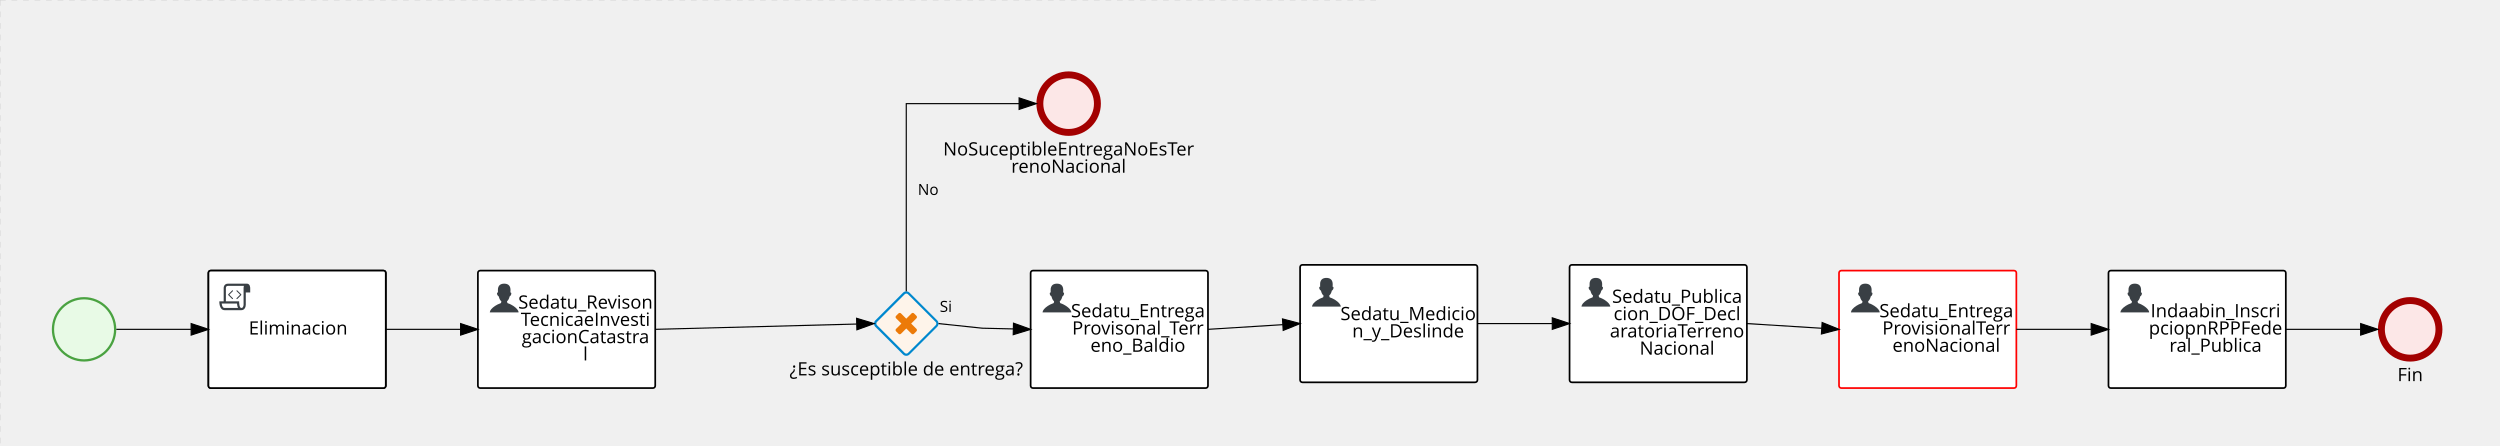
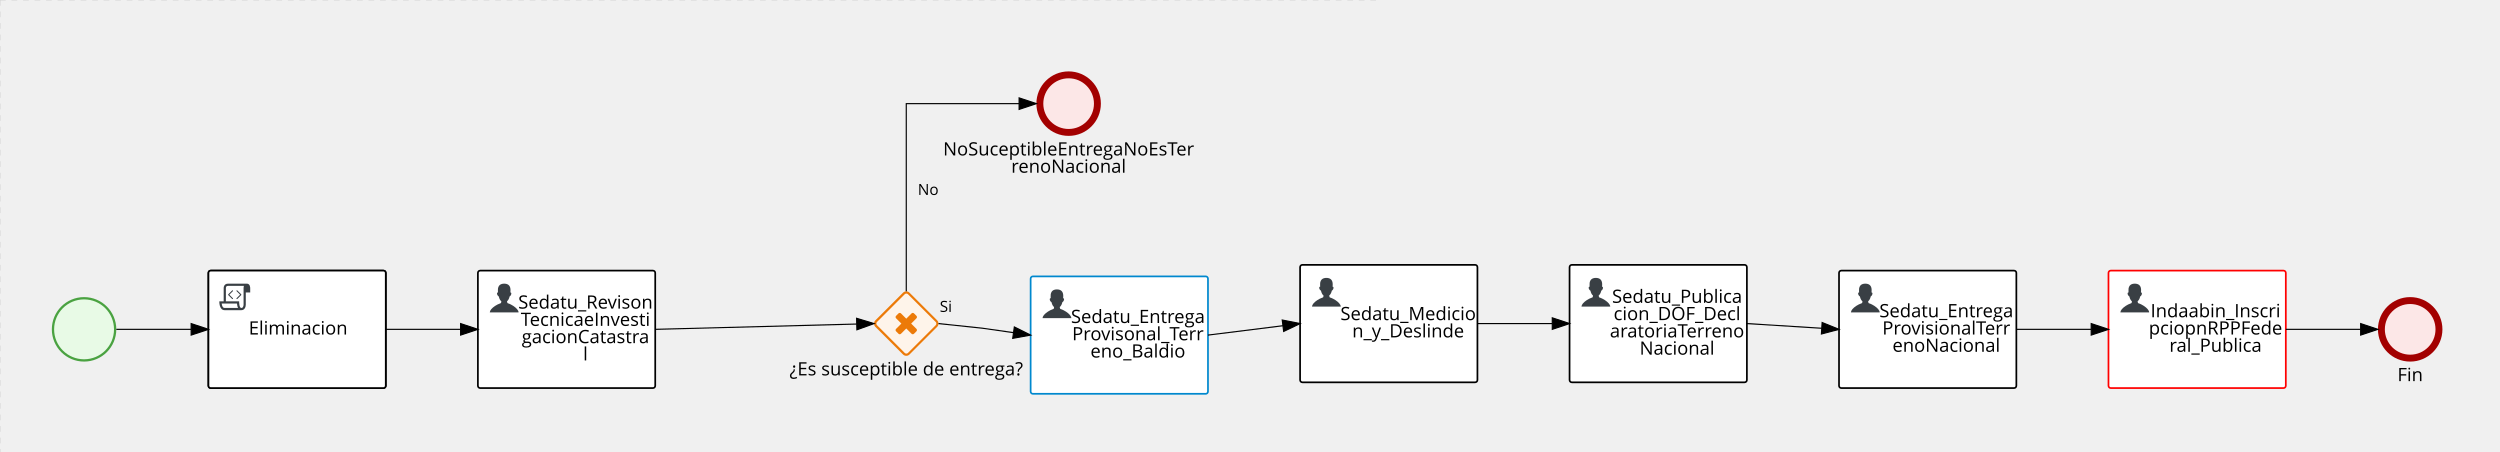
- <svg xmlns="http://www.w3.org/2000/svg" version="1.1" width="2171" height="387" viewBox="0 0 2171 387">
+ <svg xmlns="http://www.w3.org/2000/svg" version="1.1" width="2171" height="392" viewBox="0 0 2171 392">
  <defs />
  <g transform="matrix(1,0,0,1,0,0)">
    <g>
      <g>
        <g>
          <path fill="none" stroke="#d3d3d3" paint-order="fill stroke markers" d=" M 0 0 L 1200 0" stroke-miterlimit="10" stroke-opacity="0.8" stroke-dasharray="5" />
        </g>
        <g>
          <path fill="none" stroke="#d3d3d3" paint-order="fill stroke markers" d=" M 0 0 L 0 800" stroke-miterlimit="10" stroke-opacity="0.8" stroke-dasharray="5" />
        </g>
      </g>
      <g id="_8FF0A43F-6382-45C9-BA72-5A724DCAC5A2" bpmn2nodeid="_8FF0A43F-6382-45C9-BA72-5A724DCAC5A2" transform="matrix(1,0,0,1,1363,230)">
        <g>
          <path fill="none" stroke="none" />
        </g>
        <g transform="matrix(1,0,0,1,0,0)">
          <path fill="#ffffff" stroke="none" id="_8FF0A43F-6382-45C9-BA72-5A724DCAC5A2?shapeType=BACKGROUND" paint-order="stroke fill markers" d=" M 2 0 L 152 0 L 152 0 A 2 2 0 0 1 154 2 L 154 100 L 154 100 A 2 2 0 0 1 152 102 L 2 102 L 2 102 A 2 2 0 0 1 0 100 L 0 2 L 0 2 A 2 2 0 0 1 2 0 Z" />
        </g>
        <g transform="matrix(1,0,0,1,0,0)">
          <path fill="none" stroke="rgb(0,0,0)" id="_8FF0A43F-6382-45C9-BA72-5A724DCAC5A2?shapeType=BORDER&amp;renderType=STROKE" paint-order="fill stroke markers" d=" M 2 0 L 152 0 L 152 0 A 2 2 0 0 1 154 2 L 154 100 L 154 100 A 2 2 0 0 1 152 102 L 2 102 L 2 102 A 2 2 0 0 1 0 100 L 0 2 L 0 2 A 2 2 0 0 1 2 0 Z" stroke-miterlimit="10" stroke-width="1.5" stroke-dasharray="" />
        </g>
        <g>
          <g transform="matrix(0.06,0,0,0.06,9.4,9.4)">
            <g transform="matrix(1,0,0,1,0,0)">
              <path fill="#393f44" stroke="none" id="_8FF0A43F-6382-45C9-BA72-5A724DCAC5A2_task__JrCX__gE2q" paint-order="stroke fill markers" d=" M 0 0 M 16 445.21 C 16 440.869 18.784 431.129 22.001 424.217 C 35.768 394.64 77.283 359.28 129 333.084 C 144.516 325.224 157.347 319.964 167.807 317.174 C 171.932 316.074 175.729 314.414 176.525 313.363 C 178.894 310.234 180.914 302.908 181.727 294.5 L 182.5 286.5 L 178.507 283.455 C 166.303 274.146 154.284 251.678 148.04 226.5 C 145.611 216.707 145.056 215.462 142.984 215.158 C 141.703 214.97 138.083 212.243 134.939 209.099 C 123.233 197.393 116.891 177.376 121.44 166.49 C 123.002 162.751 128.155 159.01 131.75 159.004 C 134.448 159 134.471 158.603 132.914 138.788 C 130.927 113.496 134.279 92.265 143.132 74.076 C 152.232 55.38 167.569 42.882 189.049 36.66 C 210.203 30.532 237.797 30.532 258.951 36.66 C 300.042 48.563 318.958 83.806 314.955 141 C 314.32 150.075 313.624 157.788 313.409 158.14 C 313.194 158.493 314.575 159.073 316.479 159.43 C 328.929 161.766 330.986 177.018 321.496 196.621 C 316.903 206.109 309.357 214.508 304.817 215.185 C 303.023 215.453 302.293 217.146 299.943 226.5 C 296.659 239.567 294.474 245.305 287.948 257.995 C 282.491 268.606 273.035 281.109 268.108 284.229 L 264.871 286.278 L 265.518 292.889 C 266.345 301.33 268.639 309.871 270.877 312.837 C 272.067 314.415 275.002 315.79 280.063 317.139 C 291.069 320.075 303.617 325.274 321 334.102 C 369.815 358.891 410.848 393.758 425.032 422.5 C 429.07 430.682 432 440.232 432 445.21 L 432 448 L 224 448 L 16 448 L 16 445.21 Z" />
            </g>
          </g>
        </g>
        <g transform="matrix(1,0,0,1,4.04,13.68)">
          <g transform="matrix(0.04,0,0,0.04,63.36,69.12)">
            <g transform="matrix(1,0,0,1,0,0)">
              <path fill="none" stroke="none" />
            </g>
            <g transform="matrix(1,0,0,1,0,0)">
              <path fill="none" stroke="none" />
            </g>
          </g>
        </g>
        <g transform="matrix(1,0,0,1,35,21)">
          <text fill="#000000" stroke="none" font-family="Open Sans" font-size="12pt" font-style="normal" font-weight="normal" text-decoration="normal" x="58.355" y="12" text-anchor="middle" dominant-baseline="alphabetic">Sedatu_Publica </text>
          <text fill="#000000" stroke="none" font-family="Open Sans" font-size="12pt" font-style="normal" font-weight="normal" text-decoration="normal" x="58.355" y="27" text-anchor="middle" dominant-baseline="alphabetic"> cion_DOF_Decl </text>
          <text fill="#000000" stroke="none" font-family="Open Sans" font-size="12pt" font-style="normal" font-weight="normal" text-decoration="normal" x="58.355" y="42" text-anchor="middle" dominant-baseline="alphabetic">aratoriaTerreno</text>
          <text fill="#000000" stroke="none" font-family="Open Sans" font-size="12pt" font-style="normal" font-weight="normal" text-decoration="normal" x="58.355" y="57" text-anchor="middle" dominant-baseline="alphabetic">      Nacional      </text>
        </g>
      </g>
      <g id="_F657E1F0-E25D-414C-A22B-355D2860B07C" bpmn2nodeid="_F657E1F0-E25D-414C-A22B-355D2860B07C" transform="matrix(1,0,0,1,900,62)">
        <g>
          <path fill="none" stroke="none" />
        </g>
        <g transform="matrix(0.125,0,0,0.125,0,0)">
          <g transform="matrix(1,0,0,1,0,0)">
            <path fill="#fce7e7" stroke="none" id="_F657E1F0-E25D-414C-A22B-355D2860B07C?shapeType=BACKGROUND" paint-order="stroke fill markers" d=" M 0 0 M 444 224 C 444 263.9 434.2 300.8 414.4 334.5 C 394.7 368.2 368 394.9 334.4 414.5 C 300.8 434.1 263.9 444 224 444 C 184.1 444 147.2 434.2 113.5 414.4 C 79.8 394.7 53.1 368 33.5 334.4 C 13.9 300.8 4 263.9 4 224 C 4 184.1 13.8 147.2 33.6 113.5 C 53.4 79.8 80.1 53.1 113.6 33.5 C 147.1 13.9 184.1 4 224 4 C 263.9 4 300.8 13.8 334.5 33.6 C 368.2 53.4 394.9 80.1 414.5 113.6 C 434.1 147.1 444 184.1 444 224 Z" />
          </g>
          <g>
            <g transform="matrix(1,0,0,1,0,0)">
              <g transform="matrix(1,0,0,1,0,0)">
                <path fill="#a30000" stroke="none" id="_F657E1F0-E25D-414C-A22B-355D2860B07C?shapeType=BORDER&amp;renderType=FILL" paint-order="stroke fill markers" d=" M 0 0 M 224 0 C 100.3 0 0 100.3 0 224 C 0 347.7 100.3 448 224 448 C 347.7 448 448 347.7 448 224 C 448 100.3 347.7 0 224 0 Z M 0 0 M 224 400 C 126.8 400 48 321.2 48 224 C 48 126.8 126.8 48 224 48 C 321.2 48 400 126.8 400 224 C 400 321.2 321.2 400 224 400 Z" />
              </g>
            </g>
          </g>
        </g>
        <g transform="matrix(1,0,0,1,-80.98438,61)">
          <text fill="#000000" stroke="none" font-family="Open Sans" font-size="12pt" font-style="normal" font-weight="normal" text-decoration="normal" x="108.984" y="12" text-anchor="middle" dominant-baseline="alphabetic">NoSuceptibleEntregaNoEsTer</text>
          <text fill="#000000" stroke="none" font-family="Open Sans" font-size="12pt" font-style="normal" font-weight="normal" text-decoration="normal" x="108.984" y="27" text-anchor="middle" dominant-baseline="alphabetic">              renoNacional              </text>
        </g>
      </g>
      <g id="_2652C81C-3B0A-4F57-AE74-74FB26818996" bpmn2nodeid="_2652C81C-3B0A-4F57-AE74-74FB26818996" transform="matrix(1,0,0,1,1831,235)">
        <g>
          <path fill="none" stroke="none" />
        </g>
        <g transform="matrix(1,0,0,1,0,0)">
          <path fill="#ffffff" stroke="none" id="_2652C81C-3B0A-4F57-AE74-74FB26818996?shapeType=BACKGROUND" paint-order="stroke fill markers" d=" M 2 0 L 152 0 L 152 0 A 2 2 0 0 1 154 2 L 154 100 L 154 100 A 2 2 0 0 1 152 102 L 2 102 L 2 102 A 2 2 0 0 1 0 100 L 0 2 L 0 2 A 2 2 0 0 1 2 0 Z" />
        </g>
        <g transform="matrix(1,0,0,1,0,0)">
-           <path fill="none" stroke="rgb(0,0,0)" id="_2652C81C-3B0A-4F57-AE74-74FB26818996?shapeType=BORDER&amp;renderType=STROKE" paint-order="fill stroke markers" d=" M 2 0 L 152 0 L 152 0 A 2 2 0 0 1 154 2 L 154 100 L 154 100 A 2 2 0 0 1 152 102 L 2 102 L 2 102 A 2 2 0 0 1 0 100 L 0 2 L 0 2 A 2 2 0 0 1 2 0 Z" stroke-miterlimit="10" stroke-width="1.5" stroke-dasharray="" />
+           <path fill="none" stroke="rgb(255,0,0)" id="_2652C81C-3B0A-4F57-AE74-74FB26818996?shapeType=BORDER&amp;renderType=STROKE" paint-order="fill stroke markers" d=" M 2 0 L 152 0 L 152 0 A 2 2 0 0 1 154 2 L 154 100 L 154 100 A 2 2 0 0 1 152 102 L 2 102 L 2 102 A 2 2 0 0 1 0 100 L 0 2 L 0 2 A 2 2 0 0 1 2 0 Z" stroke-miterlimit="10" stroke-width="1.5" stroke-dasharray="" />
        </g>
        <g>
          <g transform="matrix(0.06,0,0,0.06,9.4,9.4)">
            <g transform="matrix(1,0,0,1,0,0)">
              <path fill="#393f44" stroke="none" id="_2652C81C-3B0A-4F57-AE74-74FB26818996_task__JrCX__gE2q" paint-order="stroke fill markers" d=" M 0 0 M 16 445.21 C 16 440.869 18.784 431.129 22.001 424.217 C 35.768 394.64 77.283 359.28 129 333.084 C 144.516 325.224 157.347 319.964 167.807 317.174 C 171.932 316.074 175.729 314.414 176.525 313.363 C 178.894 310.234 180.914 302.908 181.727 294.5 L 182.5 286.5 L 178.507 283.455 C 166.303 274.146 154.284 251.678 148.04 226.5 C 145.611 216.707 145.056 215.462 142.984 215.158 C 141.703 214.97 138.083 212.243 134.939 209.099 C 123.233 197.393 116.891 177.376 121.44 166.49 C 123.002 162.751 128.155 159.01 131.75 159.004 C 134.448 159 134.471 158.603 132.914 138.788 C 130.927 113.496 134.279 92.265 143.132 74.076 C 152.232 55.38 167.569 42.882 189.049 36.66 C 210.203 30.532 237.797 30.532 258.951 36.66 C 300.042 48.563 318.958 83.806 314.955 141 C 314.32 150.075 313.624 157.788 313.409 158.14 C 313.194 158.493 314.575 159.073 316.479 159.43 C 328.929 161.766 330.986 177.018 321.496 196.621 C 316.903 206.109 309.357 214.508 304.817 215.185 C 303.023 215.453 302.293 217.146 299.943 226.5 C 296.659 239.567 294.474 245.305 287.948 257.995 C 282.491 268.606 273.035 281.109 268.108 284.229 L 264.871 286.278 L 265.518 292.889 C 266.345 301.33 268.639 309.871 270.877 312.837 C 272.067 314.415 275.002 315.79 280.063 317.139 C 291.069 320.075 303.617 325.274 321 334.102 C 369.815 358.891 410.848 393.758 425.032 422.5 C 429.07 430.682 432 440.232 432 445.21 L 432 448 L 224 448 L 16 448 L 16 445.21 Z" />
            </g>
          </g>
        </g>
        <g transform="matrix(1,0,0,1,4.04,13.68)">
          <g transform="matrix(0.04,0,0,0.04,63.36,69.12)">
            <g transform="matrix(1,0,0,1,0,0)">
              <path fill="none" stroke="none" />
            </g>
            <g transform="matrix(1,0,0,1,0,0)">
              <path fill="none" stroke="none" />
            </g>
          </g>
        </g>
        <g transform="matrix(1,0,0,1,35,28.5)">
          <text fill="#000000" stroke="none" font-family="Open Sans" font-size="12pt" font-style="normal" font-weight="normal" text-decoration="normal" x="57.965" y="12" text-anchor="middle" dominant-baseline="alphabetic">Indaabin_Inscri </text>
          <text fill="#000000" stroke="none" font-family="Open Sans" font-size="12pt" font-style="normal" font-weight="normal" text-decoration="normal" x="57.965" y="27" text-anchor="middle" dominant-baseline="alphabetic">pciopnRPPFede</text>
          <text fill="#000000" stroke="none" font-family="Open Sans" font-size="12pt" font-style="normal" font-weight="normal" text-decoration="normal" x="57.965" y="42" text-anchor="middle" dominant-baseline="alphabetic">    ral_Publica     </text>
        </g>
      </g>
      <g id="_5F080FB6-3F86-4CF3-AA23-848221DFFB02" bpmn2nodeid="_5F080FB6-3F86-4CF3-AA23-848221DFFB02" transform="matrix(1,0,0,1,2065,258)">
        <g>
          <path fill="none" stroke="none" />
        </g>
        <g transform="matrix(0.125,0,0,0.125,0,0)">
          <g transform="matrix(1,0,0,1,0,0)">
            <path fill="#fce7e7" stroke="none" id="_5F080FB6-3F86-4CF3-AA23-848221DFFB02?shapeType=BACKGROUND" paint-order="stroke fill markers" d=" M 0 0 M 444 224 C 444 263.9 434.2 300.8 414.4 334.5 C 394.7 368.2 368 394.9 334.4 414.5 C 300.8 434.1 263.9 444 224 444 C 184.1 444 147.2 434.2 113.5 414.4 C 79.8 394.7 53.1 368 33.5 334.4 C 13.9 300.8 4 263.9 4 224 C 4 184.1 13.8 147.2 33.6 113.5 C 53.4 79.8 80.1 53.1 113.6 33.5 C 147.1 13.9 184.1 4 224 4 C 263.9 4 300.8 13.8 334.5 33.6 C 368.2 53.4 394.9 80.1 414.5 113.6 C 434.1 147.1 444 184.1 444 224 Z" />
          </g>
          <g>
            <g transform="matrix(1,0,0,1,0,0)">
              <g transform="matrix(1,0,0,1,0,0)">
                <path fill="#a30000" stroke="none" id="_5F080FB6-3F86-4CF3-AA23-848221DFFB02?shapeType=BORDER&amp;renderType=FILL" paint-order="stroke fill markers" d=" M 0 0 M 224 0 C 100.3 0 0 100.3 0 224 C 0 347.7 100.3 448 224 448 C 347.7 448 448 347.7 448 224 C 448 100.3 347.7 0 224 0 Z M 0 0 M 224 400 C 126.8 400 48 321.2 48 224 C 48 126.8 126.8 48 224 48 C 321.2 48 400 126.8 400 224 C 400 321.2 321.2 400 224 400 Z" />
              </g>
            </g>
          </g>
        </g>
        <g transform="matrix(1,0,0,1,16.9375,61)">
          <text fill="#000000" stroke="none" font-family="Open Sans" font-size="12pt" font-style="normal" font-weight="normal" text-decoration="normal" x="11.062" y="12" text-anchor="middle" dominant-baseline="alphabetic">Fin</text>
        </g>
      </g>
      <g id="_A2AA6A26-D961-4B0E-9096-768F3CEE48E3" bpmn2nodeid="_A2AA6A26-D961-4B0E-9096-768F3CEE48E3" transform="matrix(1,0,0,1,415,235)">
        <g>
          <path fill="none" stroke="none" />
        </g>
        <g transform="matrix(1,0,0,1,0,0)">
          <path fill="#ffffff" stroke="none" id="_A2AA6A26-D961-4B0E-9096-768F3CEE48E3?shapeType=BACKGROUND" paint-order="stroke fill markers" d=" M 2 0 L 152 0 L 152 0 A 2 2 0 0 1 154 2 L 154 100 L 154 100 A 2 2 0 0 1 152 102 L 2 102 L 2 102 A 2 2 0 0 1 0 100 L 0 2 L 0 2 A 2 2 0 0 1 2 0 Z" />
        </g>
        <g transform="matrix(1,0,0,1,0,0)">
          <path fill="none" stroke="rgb(0,0,0)" id="_A2AA6A26-D961-4B0E-9096-768F3CEE48E3?shapeType=BORDER&amp;renderType=STROKE" paint-order="fill stroke markers" d=" M 2 0 L 152 0 L 152 0 A 2 2 0 0 1 154 2 L 154 100 L 154 100 A 2 2 0 0 1 152 102 L 2 102 L 2 102 A 2 2 0 0 1 0 100 L 0 2 L 0 2 A 2 2 0 0 1 2 0 Z" stroke-miterlimit="10" stroke-width="1.5" stroke-dasharray="" />
        </g>
        <g>
          <g transform="matrix(0.06,0,0,0.06,9.4,9.4)">
            <g transform="matrix(1,0,0,1,0,0)">
              <path fill="#393f44" stroke="none" id="_A2AA6A26-D961-4B0E-9096-768F3CEE48E3_task__JrCX__gE2q" paint-order="stroke fill markers" d=" M 0 0 M 16 445.21 C 16 440.869 18.784 431.129 22.001 424.217 C 35.768 394.64 77.283 359.28 129 333.084 C 144.516 325.224 157.347 319.964 167.807 317.174 C 171.932 316.074 175.729 314.414 176.525 313.363 C 178.894 310.234 180.914 302.908 181.727 294.5 L 182.5 286.5 L 178.507 283.455 C 166.303 274.146 154.284 251.678 148.04 226.5 C 145.611 216.707 145.056 215.462 142.984 215.158 C 141.703 214.97 138.083 212.243 134.939 209.099 C 123.233 197.393 116.891 177.376 121.44 166.49 C 123.002 162.751 128.155 159.01 131.75 159.004 C 134.448 159 134.471 158.603 132.914 138.788 C 130.927 113.496 134.279 92.265 143.132 74.076 C 152.232 55.38 167.569 42.882 189.049 36.66 C 210.203 30.532 237.797 30.532 258.951 36.66 C 300.042 48.563 318.958 83.806 314.955 141 C 314.32 150.075 313.624 157.788 313.409 158.14 C 313.194 158.493 314.575 159.073 316.479 159.43 C 328.929 161.766 330.986 177.018 321.496 196.621 C 316.903 206.109 309.357 214.508 304.817 215.185 C 303.023 215.453 302.293 217.146 299.943 226.5 C 296.659 239.567 294.474 245.305 287.948 257.995 C 282.491 268.606 273.035 281.109 268.108 284.229 L 264.871 286.278 L 265.518 292.889 C 266.345 301.33 268.639 309.871 270.877 312.837 C 272.067 314.415 275.002 315.79 280.063 317.139 C 291.069 320.075 303.617 325.274 321 334.102 C 369.815 358.891 410.848 393.758 425.032 422.5 C 429.07 430.682 432 440.232 432 445.21 L 432 448 L 224 448 L 16 448 L 16 445.21 Z" />
            </g>
          </g>
        </g>
        <g transform="matrix(1,0,0,1,4.04,13.68)">
          <g transform="matrix(0.04,0,0,0.04,63.36,69.12)">
            <g transform="matrix(1,0,0,1,0,0)">
              <path fill="none" stroke="none" />
            </g>
            <g transform="matrix(1,0,0,1,0,0)">
              <path fill="none" stroke="none" />
            </g>
          </g>
        </g>
        <g transform="matrix(1,0,0,1,35,21)">
          <text fill="#000000" stroke="none" font-family="Open Sans" font-size="12pt" font-style="normal" font-weight="normal" text-decoration="normal" x="58.414" y="12" text-anchor="middle" dominant-baseline="alphabetic">Sedatu_Revison</text>
          <text fill="#000000" stroke="none" font-family="Open Sans" font-size="12pt" font-style="normal" font-weight="normal" text-decoration="normal" x="58.414" y="27" text-anchor="middle" dominant-baseline="alphabetic">TecnicaeInvesti </text>
          <text fill="#000000" stroke="none" font-family="Open Sans" font-size="12pt" font-style="normal" font-weight="normal" text-decoration="normal" x="58.414" y="42" text-anchor="middle" dominant-baseline="alphabetic">gacionCatastra </text>
          <text fill="#000000" stroke="none" font-family="Open Sans" font-size="12pt" font-style="normal" font-weight="normal" text-decoration="normal" x="58.414" y="57" text-anchor="middle" dominant-baseline="alphabetic">             l              </text>
        </g>
      </g>
-       <g id="_B5F4F070-4E8F-462E-9679-84021734B52C" bpmn2nodeid="_B5F4F070-4E8F-462E-9679-84021734B52C" transform="matrix(1,0,0,1,895,235)">
+       <g id="_B5F4F070-4E8F-462E-9679-84021734B52C" bpmn2nodeid="_B5F4F070-4E8F-462E-9679-84021734B52C" transform="matrix(1,0,0,1,895,240)">
        <g>
          <path fill="none" stroke="none" />
        </g>
        <g transform="matrix(1,0,0,1,0,0)">
          <path fill="#ffffff" stroke="none" id="_B5F4F070-4E8F-462E-9679-84021734B52C?shapeType=BACKGROUND" paint-order="stroke fill markers" d=" M 2 0 L 152 0 L 152 0 A 2 2 0 0 1 154 2 L 154 100 L 154 100 A 2 2 0 0 1 152 102 L 2 102 L 2 102 A 2 2 0 0 1 0 100 L 0 2 L 0 2 A 2 2 0 0 1 2 0 Z" />
        </g>
        <g transform="matrix(1,0,0,1,0,0)">
-           <path fill="none" stroke="rgb(0,0,0)" id="_B5F4F070-4E8F-462E-9679-84021734B52C?shapeType=BORDER&amp;renderType=STROKE" paint-order="fill stroke markers" d=" M 2 0 L 152 0 L 152 0 A 2 2 0 0 1 154 2 L 154 100 L 154 100 A 2 2 0 0 1 152 102 L 2 102 L 2 102 A 2 2 0 0 1 0 100 L 0 2 L 0 2 A 2 2 0 0 1 2 0 Z" stroke-miterlimit="10" stroke-width="1.5" stroke-dasharray="" />
+           <path fill="none" stroke="rgb(0,136,206)" id="_B5F4F070-4E8F-462E-9679-84021734B52C?shapeType=BORDER&amp;renderType=STROKE" paint-order="fill stroke markers" d=" M 2 0 L 152 0 L 152 0 A 2 2 0 0 1 154 2 L 154 100 L 154 100 A 2 2 0 0 1 152 102 L 2 102 L 2 102 A 2 2 0 0 1 0 100 L 0 2 L 0 2 A 2 2 0 0 1 2 0 Z" stroke-miterlimit="10" stroke-width="1.5" stroke-dasharray="" />
        </g>
        <g>
          <g transform="matrix(0.06,0,0,0.06,9.4,9.4)">
            <g transform="matrix(1,0,0,1,0,0)">
              <path fill="#393f44" stroke="none" id="_B5F4F070-4E8F-462E-9679-84021734B52C_task__JrCX__gE2q" paint-order="stroke fill markers" d=" M 0 0 M 16 445.21 C 16 440.869 18.784 431.129 22.001 424.217 C 35.768 394.64 77.283 359.28 129 333.084 C 144.516 325.224 157.347 319.964 167.807 317.174 C 171.932 316.074 175.729 314.414 176.525 313.363 C 178.894 310.234 180.914 302.908 181.727 294.5 L 182.5 286.5 L 178.507 283.455 C 166.303 274.146 154.284 251.678 148.04 226.5 C 145.611 216.707 145.056 215.462 142.984 215.158 C 141.703 214.97 138.083 212.243 134.939 209.099 C 123.233 197.393 116.891 177.376 121.44 166.49 C 123.002 162.751 128.155 159.01 131.75 159.004 C 134.448 159 134.471 158.603 132.914 138.788 C 130.927 113.496 134.279 92.265 143.132 74.076 C 152.232 55.38 167.569 42.882 189.049 36.66 C 210.203 30.532 237.797 30.532 258.951 36.66 C 300.042 48.563 318.958 83.806 314.955 141 C 314.32 150.075 313.624 157.788 313.409 158.14 C 313.194 158.493 314.575 159.073 316.479 159.43 C 328.929 161.766 330.986 177.018 321.496 196.621 C 316.903 206.109 309.357 214.508 304.817 215.185 C 303.023 215.453 302.293 217.146 299.943 226.5 C 296.659 239.567 294.474 245.305 287.948 257.995 C 282.491 268.606 273.035 281.109 268.108 284.229 L 264.871 286.278 L 265.518 292.889 C 266.345 301.33 268.639 309.871 270.877 312.837 C 272.067 314.415 275.002 315.79 280.063 317.139 C 291.069 320.075 303.617 325.274 321 334.102 C 369.815 358.891 410.848 393.758 425.032 422.5 C 429.07 430.682 432 440.232 432 445.21 L 432 448 L 224 448 L 16 448 L 16 445.21 Z" />
            </g>
          </g>
        </g>
        <g transform="matrix(1,0,0,1,4.04,13.68)">
          <g transform="matrix(0.04,0,0,0.04,63.36,69.12)">
            <g transform="matrix(1,0,0,1,0,0)">
              <path fill="none" stroke="none" />
            </g>
            <g transform="matrix(1,0,0,1,0,0)">
              <path fill="none" stroke="none" />
            </g>
          </g>
        </g>
        <g transform="matrix(1,0,0,1,35,28.5)">
          <text fill="#000000" stroke="none" font-family="Open Sans" font-size="12pt" font-style="normal" font-weight="normal" text-decoration="normal" x="58.16" y="12" text-anchor="middle" dominant-baseline="alphabetic">Sedatu_Entrega</text>
          <text fill="#000000" stroke="none" font-family="Open Sans" font-size="12pt" font-style="normal" font-weight="normal" text-decoration="normal" x="58.16" y="27" text-anchor="middle" dominant-baseline="alphabetic">Provisonal_Terr</text>
          <text fill="#000000" stroke="none" font-family="Open Sans" font-size="12pt" font-style="normal" font-weight="normal" text-decoration="normal" x="58.16" y="42" text-anchor="middle" dominant-baseline="alphabetic">    eno_Baldio    </text>
        </g>
      </g>
      <g id="_67E6EC67-04C4-44F7-8063-492E1B0615BB" bpmn2nodeid="_67E6EC67-04C4-44F7-8063-492E1B0615BB" transform="matrix(1,0,0,1,759,253)">
        <g>
          <path fill="none" stroke="none" />
        </g>
        <g transform="matrix(0.125,0,0,0.125,0,0)">
          <g transform="matrix(1,0,0,1,0,0)">
            <path fill="#fef4ea" stroke="none" id="_67E6EC67-04C4-44F7-8063-492E1B0615BB?shapeType=BACKGROUND" paint-order="stroke fill markers" d=" M 0 0 M 224.4 4.3 C 216.4 4.3 208.4 7.3 202.3 13.4 L 13.5 202.2 C 1.3 214.4 1.3 234.2 13.5 246.4 L 202.2 435.1 C 208.3 441.2 216.4 444.2 224.3 444.2 C 232.2 444.2 240.3 441.2 246.4 435.1 L 435.1 246.4 C 447.3 234.2 447.3 214.4 435.1 202.2 L 246.5 13.4 C 240.4 7.3 232.4 4.3 224.4 4.3 L 224.4 4.3 Z" />
          </g>
          <g>
            <g transform="matrix(1,0,0,1,0,0)">
              <g transform="matrix(1,0,0,1,0,0)">
-                 <path fill="rgb(0,136,206)" stroke="none" id="_67E6EC67-04C4-44F7-8063-492E1B0615BB?shapeType=BORDER&amp;renderType=FILL" paint-order="stroke fill markers" d=" M 0 0 M 20.8 212.7 L 213.3 20.2 C 219.6 13.9 229.7 13.9 235.9 20.2 L 428.4 212.7 C 434.7 219 434.7 229.1 428.4 235.3 L 235.9 427.8 C 229.6 434.1 219.5 434.1 213.3 427.8 L 20.8 235.3 C 14.5 229.1 14.5 218.9 20.8 212.7 L 20.8 212.7 Z M 0 0 M 0 224 C 0 232.1 3.1 240.3 9.3 246.5 L 201.5 438.7 C 213.9 451.1 234.1 451.1 246.5 438.7 L 438.7 246.5 C 444.9 240.3 448 232.1 448 224 C 448 215.9 444.9 207.7 438.7 201.5 L 246.5 9.3 C 234.1 -3.1 213.9 -3.1 201.5 9.3 L 9.3 201.5 C 3.1 207.7 0 215.9 0 224 L 0 224 Z" />
+                 <path fill="rgb(236,122,8)" stroke="none" id="_67E6EC67-04C4-44F7-8063-492E1B0615BB?shapeType=BORDER&amp;renderType=FILL" paint-order="stroke fill markers" d=" M 0 0 M 20.8 212.7 L 213.3 20.2 C 219.6 13.9 229.7 13.9 235.9 20.2 L 428.4 212.7 C 434.7 219 434.7 229.1 428.4 235.3 L 235.9 427.8 C 229.6 434.1 219.5 434.1 213.3 427.8 L 20.8 235.3 C 14.5 229.1 14.5 218.9 20.8 212.7 L 20.8 212.7 Z M 0 0 M 0 224 C 0 232.1 3.1 240.3 9.3 246.5 L 201.5 438.7 C 213.9 451.1 234.1 451.1 246.5 438.7 L 438.7 246.5 C 444.9 240.3 448 232.1 448 224 C 448 215.9 444.9 207.7 438.7 201.5 L 246.5 9.3 C 234.1 -3.1 213.9 -3.1 201.5 9.3 L 9.3 201.5 C 3.1 207.7 0 215.9 0 224 L 0 224 Z" />
              </g>
            </g>
          </g>
          <g>
            <g transform="matrix(1,0,0,1,0,0)">
              <g transform="matrix(1,0,0,1,0,0)">
                <path fill="#ec7a08" stroke="none" id="_67E6EC67-04C4-44F7-8063-492E1B0615BB_exclusive" paint-order="stroke fill markers" d=" M 0 0 M 298.2 269.2 C 298.2 272.6 297.1 275.3 294.7 277.7 L 277.7 294.7 C 275.3 297.1 272.6 298.2 269.2 298.2 C 265.8 298.2 263.1 297.1 260.7 294.7 L 224 258 L 187.2 294.8 C 184.8 297.2 182.1 298.3 178.7 298.3 C 175.3 298.3 172.6 297.2 170.2 294.8 L 153.2 277.8 C 150.8 275.4 149.7 272.7 149.7 269.3 C 149.7 265.9 150.8 263.2 153.2 260.8 L 190 224 L 153.2 187.2 C 150.8 184.8 149.7 182 149.7 178.7 C 149.7 175.3 150.8 172.5 153.2 170.2 L 170.2 153.2 C 172.6 150.8 175.3 149.7 178.7 149.7 C 182.1 149.7 184.8 150.8 187.2 153.2 L 224 190 L 260.8 153.2 C 263.2 150.8 265.9 149.7 269.3 149.7 C 272.7 149.7 275.4 150.8 277.8 153.2 L 294.8 170.2 C 297.2 172.5 298.3 175.3 298.3 178.7 C 298.3 182 297.2 184.8 294.8 187.2 L 258 224 L 294.8 260.8 C 297.1 263.1 298.2 265.9 298.2 269.2 Z" />
              </g>
            </g>
          </g>
        </g>
        <g transform="matrix(1,0,0,1,-73.41016,61)">
          <text fill="#000000" stroke="none" font-family="Open Sans" font-size="12pt" font-style="normal" font-weight="normal" text-decoration="normal" x="101.41" y="12" text-anchor="middle" dominant-baseline="alphabetic">¿Es susceptible de entrega?</text>
        </g>
      </g>
      <g id="_E7CACB29-BD10-435C-A16A-18ADB375356E" bpmn2nodeid="_E7CACB29-BD10-435C-A16A-18ADB375356E" transform="matrix(1,0,0,1,1129,230)">
        <g>
          <path fill="none" stroke="none" />
        </g>
        <g transform="matrix(1,0,0,1,0,0)">
          <path fill="#ffffff" stroke="none" id="_E7CACB29-BD10-435C-A16A-18ADB375356E?shapeType=BACKGROUND" paint-order="stroke fill markers" d=" M 2 0 L 152 0 L 152 0 A 2 2 0 0 1 154 2 L 154 100 L 154 100 A 2 2 0 0 1 152 102 L 2 102 L 2 102 A 2 2 0 0 1 0 100 L 0 2 L 0 2 A 2 2 0 0 1 2 0 Z" />
        </g>
        <g transform="matrix(1,0,0,1,0,0)">
          <path fill="none" stroke="rgb(0,0,0)" id="_E7CACB29-BD10-435C-A16A-18ADB375356E?shapeType=BORDER&amp;renderType=STROKE" paint-order="fill stroke markers" d=" M 2 0 L 152 0 L 152 0 A 2 2 0 0 1 154 2 L 154 100 L 154 100 A 2 2 0 0 1 152 102 L 2 102 L 2 102 A 2 2 0 0 1 0 100 L 0 2 L 0 2 A 2 2 0 0 1 2 0 Z" stroke-miterlimit="10" stroke-width="1.5" stroke-dasharray="" />
        </g>
        <g>
          <g transform="matrix(0.06,0,0,0.06,9.4,9.4)">
            <g transform="matrix(1,0,0,1,0,0)">
              <path fill="#393f44" stroke="none" id="_E7CACB29-BD10-435C-A16A-18ADB375356E_task__JrCX__gE2q" paint-order="stroke fill markers" d=" M 0 0 M 16 445.21 C 16 440.869 18.784 431.129 22.001 424.217 C 35.768 394.64 77.283 359.28 129 333.084 C 144.516 325.224 157.347 319.964 167.807 317.174 C 171.932 316.074 175.729 314.414 176.525 313.363 C 178.894 310.234 180.914 302.908 181.727 294.5 L 182.5 286.5 L 178.507 283.455 C 166.303 274.146 154.284 251.678 148.04 226.5 C 145.611 216.707 145.056 215.462 142.984 215.158 C 141.703 214.97 138.083 212.243 134.939 209.099 C 123.233 197.393 116.891 177.376 121.44 166.49 C 123.002 162.751 128.155 159.01 131.75 159.004 C 134.448 159 134.471 158.603 132.914 138.788 C 130.927 113.496 134.279 92.265 143.132 74.076 C 152.232 55.38 167.569 42.882 189.049 36.66 C 210.203 30.532 237.797 30.532 258.951 36.66 C 300.042 48.563 318.958 83.806 314.955 141 C 314.32 150.075 313.624 157.788 313.409 158.14 C 313.194 158.493 314.575 159.073 316.479 159.43 C 328.929 161.766 330.986 177.018 321.496 196.621 C 316.903 206.109 309.357 214.508 304.817 215.185 C 303.023 215.453 302.293 217.146 299.943 226.5 C 296.659 239.567 294.474 245.305 287.948 257.995 C 282.491 268.606 273.035 281.109 268.108 284.229 L 264.871 286.278 L 265.518 292.889 C 266.345 301.33 268.639 309.871 270.877 312.837 C 272.067 314.415 275.002 315.79 280.063 317.139 C 291.069 320.075 303.617 325.274 321 334.102 C 369.815 358.891 410.848 393.758 425.032 422.5 C 429.07 430.682 432 440.232 432 445.21 L 432 448 L 224 448 L 16 448 L 16 445.21 Z" />
            </g>
          </g>
        </g>
        <g transform="matrix(1,0,0,1,4.04,13.68)">
          <g transform="matrix(0.04,0,0,0.04,63.36,69.12)">
            <g transform="matrix(1,0,0,1,0,0)">
              <path fill="none" stroke="none" />
            </g>
            <g transform="matrix(1,0,0,1,0,0)">
              <path fill="none" stroke="none" />
            </g>
          </g>
        </g>
        <g transform="matrix(1,0,0,1,35,36)">
          <text fill="#000000" stroke="none" font-family="Open Sans" font-size="12pt" font-style="normal" font-weight="normal" text-decoration="normal" x="58.852" y="12" text-anchor="middle" dominant-baseline="alphabetic">Sedatu_Medicio</text>
          <text fill="#000000" stroke="none" font-family="Open Sans" font-size="12pt" font-style="normal" font-weight="normal" text-decoration="normal" x="58.852" y="27" text-anchor="middle" dominant-baseline="alphabetic">  n_y_Deslinde   </text>
        </g>
      </g>
      <g id="_46555990-BA23-4DF4-93FD-519519213578" bpmn2nodeid="_46555990-BA23-4DF4-93FD-519519213578" transform="matrix(1,0,0,1,1597,235)">
        <g>
          <path fill="none" stroke="none" />
        </g>
        <g transform="matrix(1,0,0,1,0,0)">
          <path fill="#ffffff" stroke="none" id="_46555990-BA23-4DF4-93FD-519519213578?shapeType=BACKGROUND" paint-order="stroke fill markers" d=" M 2 0 L 152 0 L 152 0 A 2 2 0 0 1 154 2 L 154 100 L 154 100 A 2 2 0 0 1 152 102 L 2 102 L 2 102 A 2 2 0 0 1 0 100 L 0 2 L 0 2 A 2 2 0 0 1 2 0 Z" />
        </g>
        <g transform="matrix(1,0,0,1,0,0)">
-           <path fill="none" stroke="rgb(255,0,0)" id="_46555990-BA23-4DF4-93FD-519519213578?shapeType=BORDER&amp;renderType=STROKE" paint-order="fill stroke markers" d=" M 2 0 L 152 0 L 152 0 A 2 2 0 0 1 154 2 L 154 100 L 154 100 A 2 2 0 0 1 152 102 L 2 102 L 2 102 A 2 2 0 0 1 0 100 L 0 2 L 0 2 A 2 2 0 0 1 2 0 Z" stroke-miterlimit="10" stroke-width="1.5" stroke-dasharray="" />
+           <path fill="none" stroke="rgb(0,0,0)" id="_46555990-BA23-4DF4-93FD-519519213578?shapeType=BORDER&amp;renderType=STROKE" paint-order="fill stroke markers" d=" M 2 0 L 152 0 L 152 0 A 2 2 0 0 1 154 2 L 154 100 L 154 100 A 2 2 0 0 1 152 102 L 2 102 L 2 102 A 2 2 0 0 1 0 100 L 0 2 L 0 2 A 2 2 0 0 1 2 0 Z" stroke-miterlimit="10" stroke-width="1.5" stroke-dasharray="" />
        </g>
        <g>
          <g transform="matrix(0.06,0,0,0.06,9.4,9.4)">
            <g transform="matrix(1,0,0,1,0,0)">
              <path fill="#393f44" stroke="none" id="_46555990-BA23-4DF4-93FD-519519213578_task__JrCX__gE2q" paint-order="stroke fill markers" d=" M 0 0 M 16 445.21 C 16 440.869 18.784 431.129 22.001 424.217 C 35.768 394.64 77.283 359.28 129 333.084 C 144.516 325.224 157.347 319.964 167.807 317.174 C 171.932 316.074 175.729 314.414 176.525 313.363 C 178.894 310.234 180.914 302.908 181.727 294.5 L 182.5 286.5 L 178.507 283.455 C 166.303 274.146 154.284 251.678 148.04 226.5 C 145.611 216.707 145.056 215.462 142.984 215.158 C 141.703 214.97 138.083 212.243 134.939 209.099 C 123.233 197.393 116.891 177.376 121.44 166.49 C 123.002 162.751 128.155 159.01 131.75 159.004 C 134.448 159 134.471 158.603 132.914 138.788 C 130.927 113.496 134.279 92.265 143.132 74.076 C 152.232 55.38 167.569 42.882 189.049 36.66 C 210.203 30.532 237.797 30.532 258.951 36.66 C 300.042 48.563 318.958 83.806 314.955 141 C 314.32 150.075 313.624 157.788 313.409 158.14 C 313.194 158.493 314.575 159.073 316.479 159.43 C 328.929 161.766 330.986 177.018 321.496 196.621 C 316.903 206.109 309.357 214.508 304.817 215.185 C 303.023 215.453 302.293 217.146 299.943 226.5 C 296.659 239.567 294.474 245.305 287.948 257.995 C 282.491 268.606 273.035 281.109 268.108 284.229 L 264.871 286.278 L 265.518 292.889 C 266.345 301.33 268.639 309.871 270.877 312.837 C 272.067 314.415 275.002 315.79 280.063 317.139 C 291.069 320.075 303.617 325.274 321 334.102 C 369.815 358.891 410.848 393.758 425.032 422.5 C 429.07 430.682 432 440.232 432 445.21 L 432 448 L 224 448 L 16 448 L 16 445.21 Z" />
            </g>
          </g>
        </g>
        <g transform="matrix(1,0,0,1,4.04,13.68)">
          <g transform="matrix(0.04,0,0,0.04,63.36,69.12)">
            <g transform="matrix(1,0,0,1,0,0)">
              <path fill="none" stroke="none" />
            </g>
            <g transform="matrix(1,0,0,1,0,0)">
              <path fill="none" stroke="none" />
            </g>
          </g>
        </g>
        <g transform="matrix(1,0,0,1,35,28.5)">
          <text fill="#000000" stroke="none" font-family="Open Sans" font-size="12pt" font-style="normal" font-weight="normal" text-decoration="normal" x="58.16" y="12" text-anchor="middle" dominant-baseline="alphabetic">Sedatu_Entrega</text>
          <text fill="#000000" stroke="none" font-family="Open Sans" font-size="12pt" font-style="normal" font-weight="normal" text-decoration="normal" x="58.16" y="27" text-anchor="middle" dominant-baseline="alphabetic">ProvisionalTerr </text>
          <text fill="#000000" stroke="none" font-family="Open Sans" font-size="12pt" font-style="normal" font-weight="normal" text-decoration="normal" x="58.16" y="42" text-anchor="middle" dominant-baseline="alphabetic">  enoNacional   </text>
        </g>
      </g>
      <g id="_C1A7E222-AB9D-4696-9E21-A1FD12459640" bpmn2nodeid="_C1A7E222-AB9D-4696-9E21-A1FD12459640" transform="matrix(1,0,0,1,181,235)">
        <g>
          <path fill="none" stroke="none" />
        </g>
        <g transform="matrix(1,0,0,1,0,0)">
          <path fill="#ffffff" stroke="none" id="_C1A7E222-AB9D-4696-9E21-A1FD12459640?shapeType=BACKGROUND" paint-order="stroke fill markers" d=" M 2 0 L 152 0 L 152 0 A 2 2 0 0 1 154 2 L 154 100 L 154 100 A 2 2 0 0 1 152 102 L 2 102 L 2 102 A 2 2 0 0 1 0 100 L 0 2 L 0 2 A 2 2 0 0 1 2 0 Z" />
        </g>
        <g transform="matrix(1,0,0,1,0,0)">
          <path fill="none" stroke="rgb(0,0,0)" id="_C1A7E222-AB9D-4696-9E21-A1FD12459640?shapeType=BORDER&amp;renderType=STROKE" paint-order="fill stroke markers" d=" M 2 0 L 152 0 L 152 0 A 2 2 0 0 1 154 2 L 154 100 L 154 100 A 2 2 0 0 1 152 102 L 2 102 L 2 102 A 2 2 0 0 1 0 100 L 0 2 L 0 2 A 2 2 0 0 1 2 0 Z" stroke-miterlimit="10" stroke-width="1.5" stroke-dasharray="" />
        </g>
        <g>
          <g transform="matrix(0.06,0,0,0.06,9.4,9.4)">
            <g transform="matrix(1,0,0,1,0,0)">
              <path fill="#393f44" stroke="none" id="_C1A7E222-AB9D-4696-9E21-A1FD12459640_task__JrCX__gE2q" paint-order="stroke fill markers" d=" M 0 0 M 16 445.21 C 16 440.869 18.784 431.129 22.001 424.217 C 35.768 394.64 77.283 359.28 129 333.084 C 144.516 325.224 157.347 319.964 167.807 317.174 C 171.932 316.074 175.729 314.414 176.525 313.363 C 178.894 310.234 180.914 302.908 181.727 294.5 L 182.5 286.5 L 178.507 283.455 C 166.303 274.146 154.284 251.678 148.04 226.5 C 145.611 216.707 145.056 215.462 142.984 215.158 C 141.703 214.97 138.083 212.243 134.939 209.099 C 123.233 197.393 116.891 177.376 121.44 166.49 C 123.002 162.751 128.155 159.01 131.75 159.004 C 134.448 159 134.471 158.603 132.914 138.788 C 130.927 113.496 134.279 92.265 143.132 74.076 C 152.232 55.38 167.569 42.882 189.049 36.66 C 210.203 30.532 237.797 30.532 258.951 36.66 C 300.042 48.563 318.958 83.806 314.955 141 C 314.32 150.075 313.624 157.788 313.409 158.14 C 313.194 158.493 314.575 159.073 316.479 159.43 C 328.929 161.766 330.986 177.018 321.496 196.621 C 316.903 206.109 309.357 214.508 304.817 215.185 C 303.023 215.453 302.293 217.146 299.943 226.5 C 296.659 239.567 294.474 245.305 287.948 257.995 C 282.491 268.606 273.035 281.109 268.108 284.229 L 264.871 286.278 L 265.518 292.889 C 266.345 301.33 268.639 309.871 270.877 312.837 C 272.067 314.415 275.002 315.79 280.063 317.139 C 291.069 320.075 303.617 325.274 321 334.102 C 369.815 358.891 410.848 393.758 425.032 422.5 C 429.07 430.682 432 440.232 432 445.21 L 432 448 L 224 448 L 16 448 L 16 445.21 Z" />
            </g>
          </g>
        </g>
        <g transform="matrix(1,0,0,1,4.04,13.68)">
          <g transform="matrix(0.04,0,0,0.04,63.36,69.12)">
            <g transform="matrix(1,0,0,1,0,0)">
              <path fill="none" stroke="none" />
            </g>
            <g transform="matrix(1,0,0,1,0,0)">
              <path fill="none" stroke="none" />
            </g>
          </g>
        </g>
        <g transform="matrix(1,0,0,1,35,28.5)">
          <text fill="#000000" stroke="none" font-family="Open Sans" font-size="12pt" font-style="normal" font-weight="normal" text-decoration="normal" x="58.367" y="12" text-anchor="middle" dominant-baseline="alphabetic">SolicitudEntreg </text>
          <text fill="#000000" stroke="none" font-family="Open Sans" font-size="12pt" font-style="normal" font-weight="normal" text-decoration="normal" x="58.367" y="27" text-anchor="middle" dominant-baseline="alphabetic">aTerrenosNacio</text>
          <text fill="#000000" stroke="none" font-family="Open Sans" font-size="12pt" font-style="normal" font-weight="normal" text-decoration="normal" x="58.367" y="42" text-anchor="middle" dominant-baseline="alphabetic">         nales          </text>
        </g>
      </g>
      <g id="_257670AB-9712-44E4-BC0F-1A981BE80758" bpmn2nodeid="_257670AB-9712-44E4-BC0F-1A981BE80758">
        <g>
          <path fill="none" stroke="#000000" paint-order="fill stroke markers" d=" M 335 286 L 400 286" stroke-miterlimit="10" stroke-dasharray="" />
        </g>
        <g transform="matrix(1,0,0,1,335,286)" />
        <g transform="matrix(6.123233995736766e-17,1,-1,6.123233995736766e-17,415,281)">
          <path fill="#000000" stroke="#000000" paint-order="fill stroke markers" d=" M 10 15 L 0 15 L 5 0 Z" stroke-miterlimit="10" stroke-dasharray="" />
        </g>
        <g transform="matrix(1,0,0,1,335,276)" />
      </g>
      <g transform="matrix(1,0,0,1,900,62)" />
      <g transform="matrix(1,0,0,1,2065,258)" />
      <g transform="matrix(1,0,0,1,415,235)" />
-       <g transform="matrix(1,0,0,1,895,235)" />
      <g transform="matrix(1,0,0,1,1597,235)" />
      <g transform="matrix(1,0,0,1,181,235)" />
      <g id="_BD1D2AF8-A295-4450-887F-DDDDDC207F2A" bpmn2nodeid="_BD1D2AF8-A295-4450-887F-DDDDDC207F2A" transform="matrix(1,0,0,1,45,258)">
        <g>
          <path fill="none" stroke="none" />
        </g>
        <g transform="matrix(0.125,0,0,0.125,0,0)">
          <g transform="matrix(1,0,0,1,0,0)">
            <path fill="#e8fae6" stroke="none" id="_BD1D2AF8-A295-4450-887F-DDDDDC207F2A?shapeType=BACKGROUND" paint-order="stroke fill markers" d=" M 0 0 M 444 224 C 444 263.9 434.2 300.8 414.4 334.5 C 394.7 368.2 368 394.9 334.4 414.5 C 300.8 434.1 263.9 444 224 444 C 184.1 444 147.2 434.2 113.5 414.4 C 79.8 394.7 53.1 368 33.5 334.4 C 13.9 300.8 4 263.9 4 224 C 4 184.1 13.8 147.2 33.6 113.5 C 53.4 79.8 80.1 53.1 113.6 33.5 C 147.1 13.9 184.1 4 224 4 C 263.9 4 300.8 13.8 334.5 33.6 C 368.2 53.4 394.9 80.1 414.5 113.6 C 434.1 147.1 444 184.1 444 224 Z" />
          </g>
          <g>
            <g transform="matrix(1,0,0,1,0,0)">
              <g transform="matrix(1,0,0,1,0,0)">
                <path fill="rgb(74,162,65)" stroke="none" id="_BD1D2AF8-A295-4450-887F-DDDDDC207F2A?shapeType=BORDER&amp;renderType=FILL" paint-order="stroke fill markers" d=" M 0 0 M 224 0 C 100.3 0 0 100.3 0 224 C 0 347.7 100.3 448 224 448 C 347.7 448 448 347.7 448 224 C 448 100.3 347.7 0 224 0 Z M 0 0 M 224 432 C 109.1 432 16 338.9 16 224 C 16 109.1 109.1 16 224 16 C 338.9 16 432 109.1 432 224 C 432 338.9 338.9 432 224 432 Z" />
              </g>
            </g>
          </g>
        </g>
        <g transform="matrix(1,0,0,1,28,61)" />
      </g>
      <g id="_610097D1-DCB1-49A0-BD8D-9ADC3A794179" bpmn2nodeid="_610097D1-DCB1-49A0-BD8D-9ADC3A794179" transform="matrix(1,0,0,1,181,235)">
        <g>
          <path fill="none" stroke="none" />
        </g>
        <g transform="matrix(1,0,0,1,0,0)">
          <path fill="#ffffff" stroke="none" id="_610097D1-DCB1-49A0-BD8D-9ADC3A794179?shapeType=BACKGROUND" paint-order="stroke fill markers" d=" M 2 0 L 152 0 L 152 0 A 2 2 0 0 1 154 2 L 154 100 L 154 100 A 2 2 0 0 1 152 102 L 2 102 L 2 102 A 2 2 0 0 1 0 100 L 0 2 L 0 2 A 2 2 0 0 1 2 0 Z" />
        </g>
        <g transform="matrix(1,0,0,1,0,0)">
          <path fill="none" stroke="rgb(0,0,0)" id="_610097D1-DCB1-49A0-BD8D-9ADC3A794179?shapeType=BORDER&amp;renderType=STROKE" paint-order="fill stroke markers" d=" M 2 0 L 152 0 L 152 0 A 2 2 0 0 1 154 2 L 154 100 L 154 100 A 2 2 0 0 1 152 102 L 2 102 L 2 102 A 2 2 0 0 1 0 100 L 0 2 L 0 2 A 2 2 0 0 1 2 0 Z" stroke-miterlimit="10" stroke-width="1.5" stroke-dasharray="" />
        </g>
        <g>
          <g transform="matrix(0.06,0,0,0.06,9.4,9.4)">
            <g transform="matrix(1,0,0,1,0,0)">
              <path fill="#393f44" stroke="none" id="_610097D1-DCB1-49A0-BD8D-9ADC3A794179_task__T703__3wNP" paint-order="stroke fill markers" d=" M 0 0 M 197.3 130.2 C 194.4 127.3 189.6 127.3 186.7 130.2 L 130.2 186.7 C 127.3 189.6 127.3 194.4 130.2 197.3 L 186.7 253.8 C 188.1 255.3 190.1 256 192 256 C 193.9 256 195.9 255.3 197.3 253.7 C 200.2 250.8 200.2 246 197.3 243.1 L 146.2 192 L 197.3 140.8 C 200.2 137.9 200.2 133.1 197.3 130.2 Z" />
            </g>
            <g transform="matrix(1,0,0,1,0,0)">
              <path fill="#393f44" stroke="none" id="_610097D1-DCB1-49A0-BD8D-9ADC3A794179_task__T703__gqkB" paint-order="stroke fill markers" d=" M 0 0 M 261.3 130.2 C 258.4 127.3 253.6 127.3 250.7 130.2 C 247.8 133.1 247.8 137.9 250.7 140.8 L 301.8 191.9 L 250.7 243 C 247.8 245.9 247.8 250.7 250.7 253.6 C 252.1 255.3 254.1 256 256 256 C 257.9 256 259.9 255.3 261.3 253.8 L 317.8 197.3 C 320.7 194.4 320.7 189.6 317.8 186.7 L 261.3 130.2 Z" />
            </g>
            <g transform="matrix(1,0,0,1,0,0)">
              <path fill="#393f44" stroke="none" id="_610097D1-DCB1-49A0-BD8D-9ADC3A794179_task__T703__x19X" paint-order="stroke fill markers" d=" M 0 0 M 400 32 C 400 32 152.8 32 128 32 C 62 32 64 96 64 96 L 64 288 L 1 288 C 1 288 -4 416 78 416 L 320 416 C 368 416 384 368 384 336 C 384 314.2 384 224.4 384 160 L 448 160 L 448 96 C 448 96 449 32 400 32 Z M 0 0 M 78 383.9 C 68.5 383.9 61.6 381.1 55.5 374.9 C 43.4 362.4 37.5 339.6 34.9 320 L 256.9 320 C 257.1 322.7 257.3 325.4 257.6 328.2 C 260 351.6 264.7 370.1 271.9 383.9 L 78 383.9 L 78 383.9 Z M 0 0 M 352 336 C 352 345.9 349.6 360.3 342.9 371 C 337.2 380.1 330.4 384 320 384 C 285 384 288 288 288 288 L 96 288 L 96 96 L 96 95.9 L 96 95.1 C 96 90.6 97.6 78.3 104.7 71.2 C 106.5 69.4 111.9 64 128 64 L 356.5 64 C 354.4 72.8 352.8 81.8 352.2 89.9 C 352.2 90.5 352.1 91.1 352.1 91.7 C 352.1 92 352.1 92.3 352.1 92.6 C 352 94.8 352 96 352 96 L 352 160 L 352 336 Z" />
            </g>
          </g>
        </g>
        <g transform="matrix(1,0,0,1,35,43.5)">
          <text fill="#000000" stroke="none" font-family="Open Sans" font-size="12pt" font-style="normal" font-weight="normal" text-decoration="normal" x="42.895" y="12" text-anchor="middle" dominant-baseline="alphabetic">Eliminacion</text>
        </g>
      </g>
      <g transform="matrix(1,0,0,1,181,235)" />
      <g id="_01184ACB-60ED-4C3A-B42A-4BD8858C24F7" bpmn2nodeid="_01184ACB-60ED-4C3A-B42A-4BD8858C24F7">
        <g>
          <path fill="none" stroke="#000000" paint-order="fill stroke markers" d=" M 101 286 L 166 286" stroke-miterlimit="10" stroke-dasharray="" />
        </g>
        <g transform="matrix(1,0,0,1,101,286)" />
        <g transform="matrix(6.123233995736766e-17,1,-1,6.123233995736766e-17,181,281)">
          <path fill="#000000" stroke="#000000" paint-order="fill stroke markers" d=" M 10 15 L 0 15 L 5 0 Z" stroke-miterlimit="10" stroke-dasharray="" />
        </g>
        <g transform="matrix(1,0,0,1,101,276)" />
      </g>
      <g transform="matrix(1,0,0,1,45,258)" />
-       <g id="_AE5C3344-8FDD-4492-AB14-617A3BBB9AD2" bpmn2nodeid="_AE5C3344-8FDD-4492-AB14-617A3BBB9AD2">
-         <g>
-           <path fill="none" stroke="#000000" paint-order="fill stroke markers" d=" M 1049 286 L 1114.029 281.936" stroke-miterlimit="10" stroke-dasharray="" />
-         </g>
-         <g transform="matrix(1,0,0,1,1049,286)" />
-         <g transform="matrix(0.06237829,0.9980526,-0.9980526,0.06237829,1128.688,276.0097)">
-           <path fill="#000000" stroke="#000000" paint-order="fill stroke markers" d=" M 10 15 L 0 15 L 5 0 Z" stroke-miterlimit="10" stroke-dasharray="" />
-         </g>
-         <g transform="matrix(1,0,0,1,1049.624,273.5195)" />
-       </g>
      <g transform="matrix(1,0,0,1,1129,230)" />
      <g id="_0AA0940E-70AF-49F8-8820-7DB1D77F245C" bpmn2nodeid="_0AA0940E-70AF-49F8-8820-7DB1D77F245C">
        <g>
          <path fill="none" stroke="#000000" paint-order="fill stroke markers" d=" M 1751 286 L 1816 286" stroke-miterlimit="10" stroke-dasharray="" />
        </g>
        <g transform="matrix(1,0,0,1,1751,286)" />
        <g transform="matrix(6.123233995736766e-17,1,-1,6.123233995736766e-17,1831,281)">
          <path fill="#000000" stroke="#000000" paint-order="fill stroke markers" d=" M 10 15 L 0 15 L 5 0 Z" stroke-miterlimit="10" stroke-dasharray="" />
        </g>
        <g transform="matrix(1,0,0,1,1751,276)" />
      </g>
      <g id="_A533F5F7-9F61-4E61-B9F8-3EC7A131E10C" bpmn2nodeid="_A533F5F7-9F61-4E61-B9F8-3EC7A131E10C">
        <g>
          <path fill="none" stroke="#000000" paint-order="fill stroke markers" d=" M 1985 286 L 2050 286" stroke-miterlimit="10" stroke-dasharray="" />
        </g>
        <g transform="matrix(1,0,0,1,1985,286)" />
        <g transform="matrix(6.123233995736766e-17,1,-1,6.123233995736766e-17,2065,281)">
          <path fill="#000000" stroke="#000000" paint-order="fill stroke markers" d=" M 10 15 L 0 15 L 5 0 Z" stroke-miterlimit="10" stroke-dasharray="" />
        </g>
        <g transform="matrix(1,0,0,1,1985,276)" />
      </g>
      <g transform="matrix(1,0,0,1,1831,235)" />
      <g id="_56CBB2CD-26D1-4CE8-B54A-29FD3BC16176" bpmn2nodeid="_56CBB2CD-26D1-4CE8-B54A-29FD3BC16176">
        <g>
          <path fill="none" stroke="#000000" paint-order="fill stroke markers" d=" M 1283 281 L 1348 281" stroke-miterlimit="10" stroke-dasharray="" />
        </g>
        <g transform="matrix(1,0,0,1,1283,281)" />
        <g transform="matrix(6.123233995736766e-17,1,-1,6.123233995736766e-17,1363,276)">
          <path fill="#000000" stroke="#000000" paint-order="fill stroke markers" d=" M 10 15 L 0 15 L 5 0 Z" stroke-miterlimit="10" stroke-dasharray="" />
        </g>
        <g transform="matrix(1,0,0,1,1283,271)" />
      </g>
      <g id="_9954FA6A-EFA4-4B48-A5A9-50F8D56FA501" bpmn2nodeid="_9954FA6A-EFA4-4B48-A5A9-50F8D56FA501">
        <g>
          <path fill="none" stroke="#000000" paint-order="fill stroke markers" d=" M 1517 281 L 1582.029 285.064" stroke-miterlimit="10" stroke-dasharray="" />
        </g>
        <g transform="matrix(1,0,0,1,1517,281)" />
        <g transform="matrix(-0.06237829,0.9980526,-0.9980526,-0.06237829,1597.312,281.0097)">
          <path fill="#000000" stroke="#000000" paint-order="fill stroke markers" d=" M 10 15 L 0 15 L 5 0 Z" stroke-miterlimit="10" stroke-dasharray="" />
        </g>
        <g transform="matrix(1,0,0,1,1517.624,273.5195)" />
      </g>
      <g transform="matrix(1,0,0,1,1363,230)" />
      <g id="_8EA77806-0462-4615-999D-99B1E7666B79" bpmn2nodeid="_8EA77806-0462-4615-999D-99B1E7666B79">
        <g>
          <path fill="none" stroke="#000000" paint-order="fill stroke markers" d=" M 569 286 L 744.005 281.395" stroke-miterlimit="10" stroke-dasharray="" />
        </g>
        <g transform="matrix(1,0,0,1,569,286)" />
        <g transform="matrix(0.02630668,0.9996539,-0.9996539,0.02630668,758.8685,276.0017)">
          <path fill="#000000" stroke="#000000" paint-order="fill stroke markers" d=" M 10 15 L 0 15 L 5 0 Z" stroke-miterlimit="10" stroke-dasharray="" />
        </g>
        <g transform="matrix(1,0,0,1,569.2631,273.5035)" />
      </g>
+       <g id="_130EA982-4060-4CBB-BDD0-5EA55039CDBF" bpmn2nodeid="_130EA982-4060-4CBB-BDD0-5EA55039CDBF">
+         <g>
+           <path fill="none" stroke="#000000" paint-order="fill stroke markers" d=" M 787 253 L 787 90 L 885 90" stroke-miterlimit="10" stroke-dasharray="" />
+         </g>
+         <g transform="matrix(1,0,0,1,787,253)" />
+         <g transform="matrix(6.123233995736766e-17,1,-1,6.123233995736766e-17,900,85)">
+           <path fill="#000000" stroke="#000000" paint-order="fill stroke markers" d=" M 10 15 L 0 15 L 5 0 Z" stroke-miterlimit="10" stroke-dasharray="" />
+         </g>
+         <g transform="matrix(1,0,0,1,797,160.5)">
+           <text fill="#000000" stroke="none" font-family="Open Sans" font-size="10pt" font-style="normal" font-weight="normal" text-decoration="normal" x="0" y="8.8" text-anchor="start" dominant-baseline="alphabetic">No                                          </text>
+         </g>
+       </g>
+       <g transform="matrix(1,0,0,1,759,253)" />
      <g id="_EBDE0DC5-5622-4D78-8DD5-76DB6A95652A" bpmn2nodeid="_EBDE0DC5-5622-4D78-8DD5-76DB6A95652A">
        <g>
-           <path fill="none" stroke="#000000" paint-order="fill stroke markers" d=" M 815 281 L 853 285 L 880.004 285.643" stroke-miterlimit="10" stroke-dasharray="" />
+           <path fill="none" stroke="#000000" paint-order="fill stroke markers" d=" M 815 281 L 853 285 L 880.151 288.879" stroke-miterlimit="10" stroke-dasharray="" />
        </g>
        <g transform="matrix(1,0,0,1,815,281)" />
-         <g transform="matrix(-0.02380278,0.9997167,-0.9997167,-0.02380278,895.119,281.0014)">
+         <g transform="matrix(-0.1414214,0.9899495,-0.9899495,-0.1414214,895.7071,286.0503)">
          <path fill="#000000" stroke="#000000" paint-order="fill stroke markers" d=" M 10 15 L 0 15 L 5 0 Z" stroke-miterlimit="10" stroke-dasharray="" />
        </g>
        <g transform="matrix(1,0,0,1,816.0468,262.0549)">
          <text fill="#000000" stroke="none" font-family="Open Sans" font-size="10pt" font-style="normal" font-weight="normal" text-decoration="normal" x="0" y="8.8" text-anchor="start" dominant-baseline="alphabetic">Si        </text>
        </g>
      </g>
-       <g id="_130EA982-4060-4CBB-BDD0-5EA55039CDBF" bpmn2nodeid="_130EA982-4060-4CBB-BDD0-5EA55039CDBF">
-         <g>
-           <path fill="none" stroke="#000000" paint-order="fill stroke markers" d=" M 787 253 L 787 90 L 885 90" stroke-miterlimit="10" stroke-dasharray="" />
-         </g>
-         <g transform="matrix(1,0,0,1,787,253)" />
-         <g transform="matrix(6.123233995736766e-17,1,-1,6.123233995736766e-17,900,85)">
-           <path fill="#000000" stroke="#000000" paint-order="fill stroke markers" d=" M 10 15 L 0 15 L 5 0 Z" stroke-miterlimit="10" stroke-dasharray="" />
-         </g>
-         <g transform="matrix(1,0,0,1,797,160.5)">
-           <text fill="#000000" stroke="none" font-family="Open Sans" font-size="10pt" font-style="normal" font-weight="normal" text-decoration="normal" x="0" y="8.8" text-anchor="start" dominant-baseline="alphabetic">No                                          </text>
-         </g>
-       </g>
-       <g transform="matrix(1,0,0,1,759,253)" />
+       <g id="_AE5C3344-8FDD-4492-AB14-617A3BBB9AD2" bpmn2nodeid="_AE5C3344-8FDD-4492-AB14-617A3BBB9AD2">
+         <g>
+           <path fill="none" stroke="#000000" paint-order="fill stroke markers" d=" M 1049 291 L 1114.116 282.861" stroke-miterlimit="10" stroke-dasharray="" />
+         </g>
+         <g transform="matrix(1,0,0,1,1049,291)" />
+         <g transform="matrix(0.1240347,0.9922779,-0.9922779,0.1240347,1128.38,276.0386)">
+           <path fill="#000000" stroke="#000000" paint-order="fill stroke markers" d=" M 10 15 L 0 15 L 5 0 Z" stroke-miterlimit="10" stroke-dasharray="" />
+         </g>
+         <g transform="matrix(1,0,0,1,1050.24,276.0772)" />
+       </g>
+       <g transform="matrix(1,0,0,1,895,240)" />
    </g>
  </g>
</svg>
